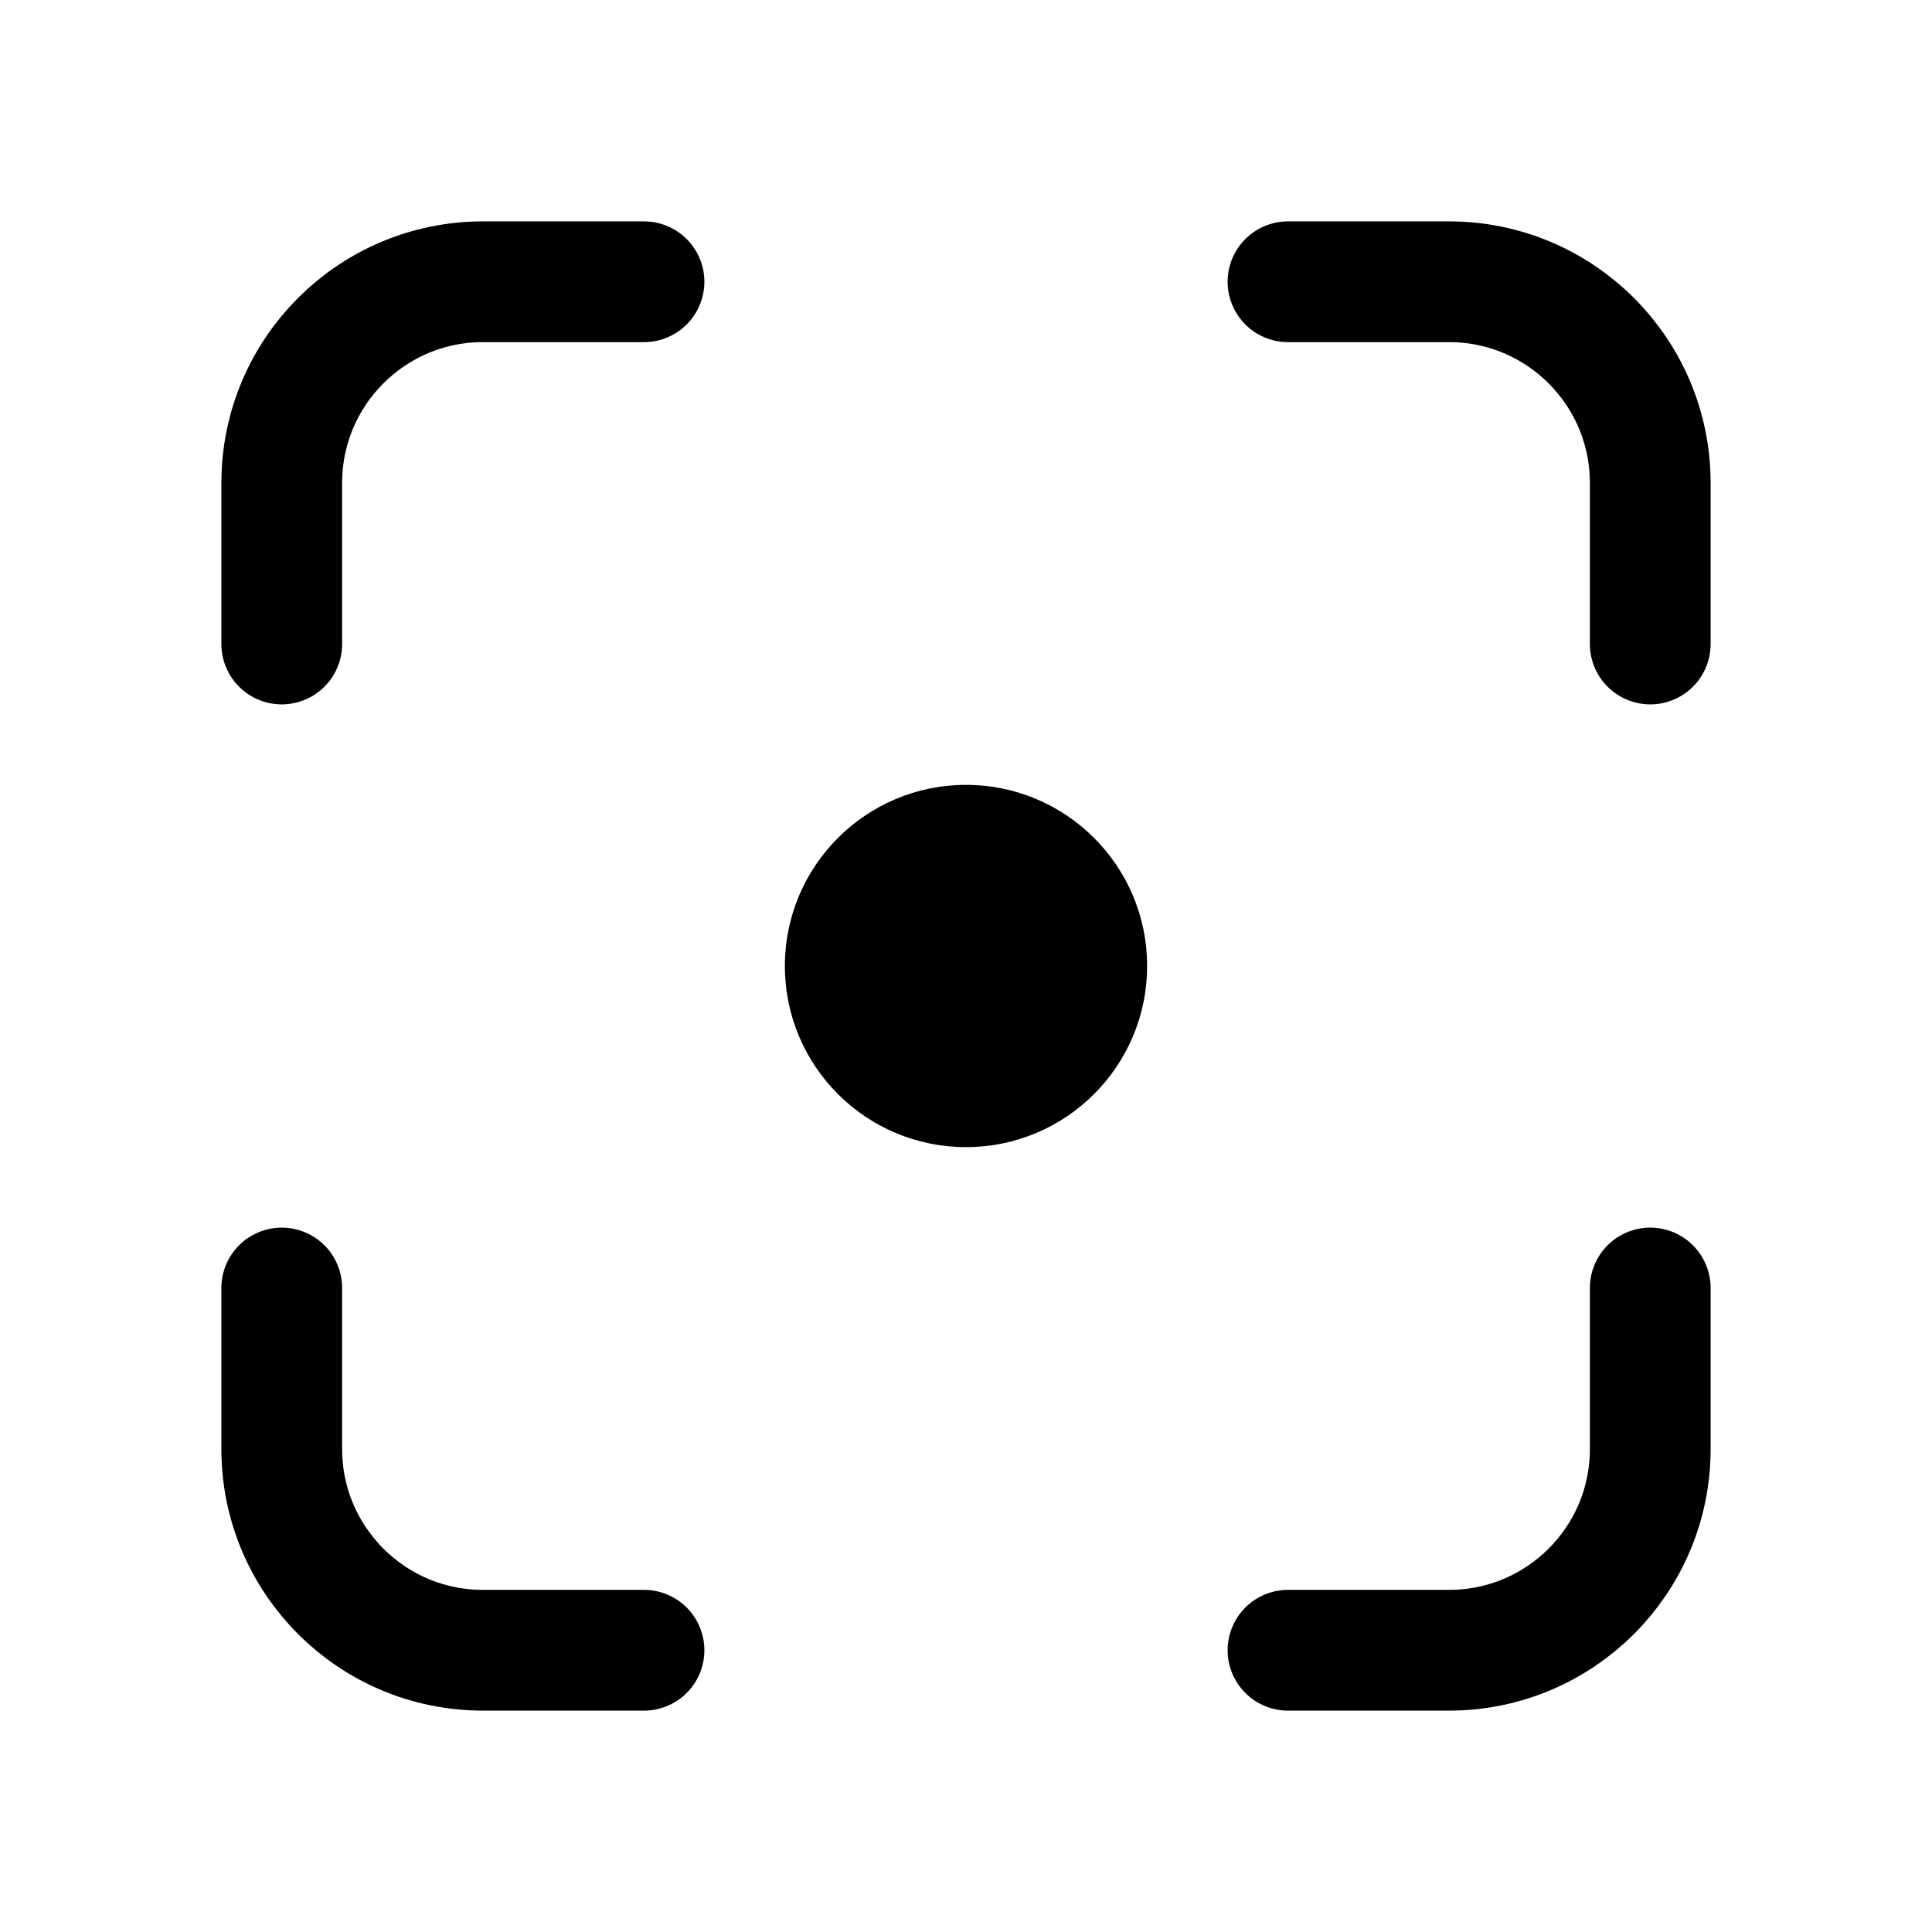
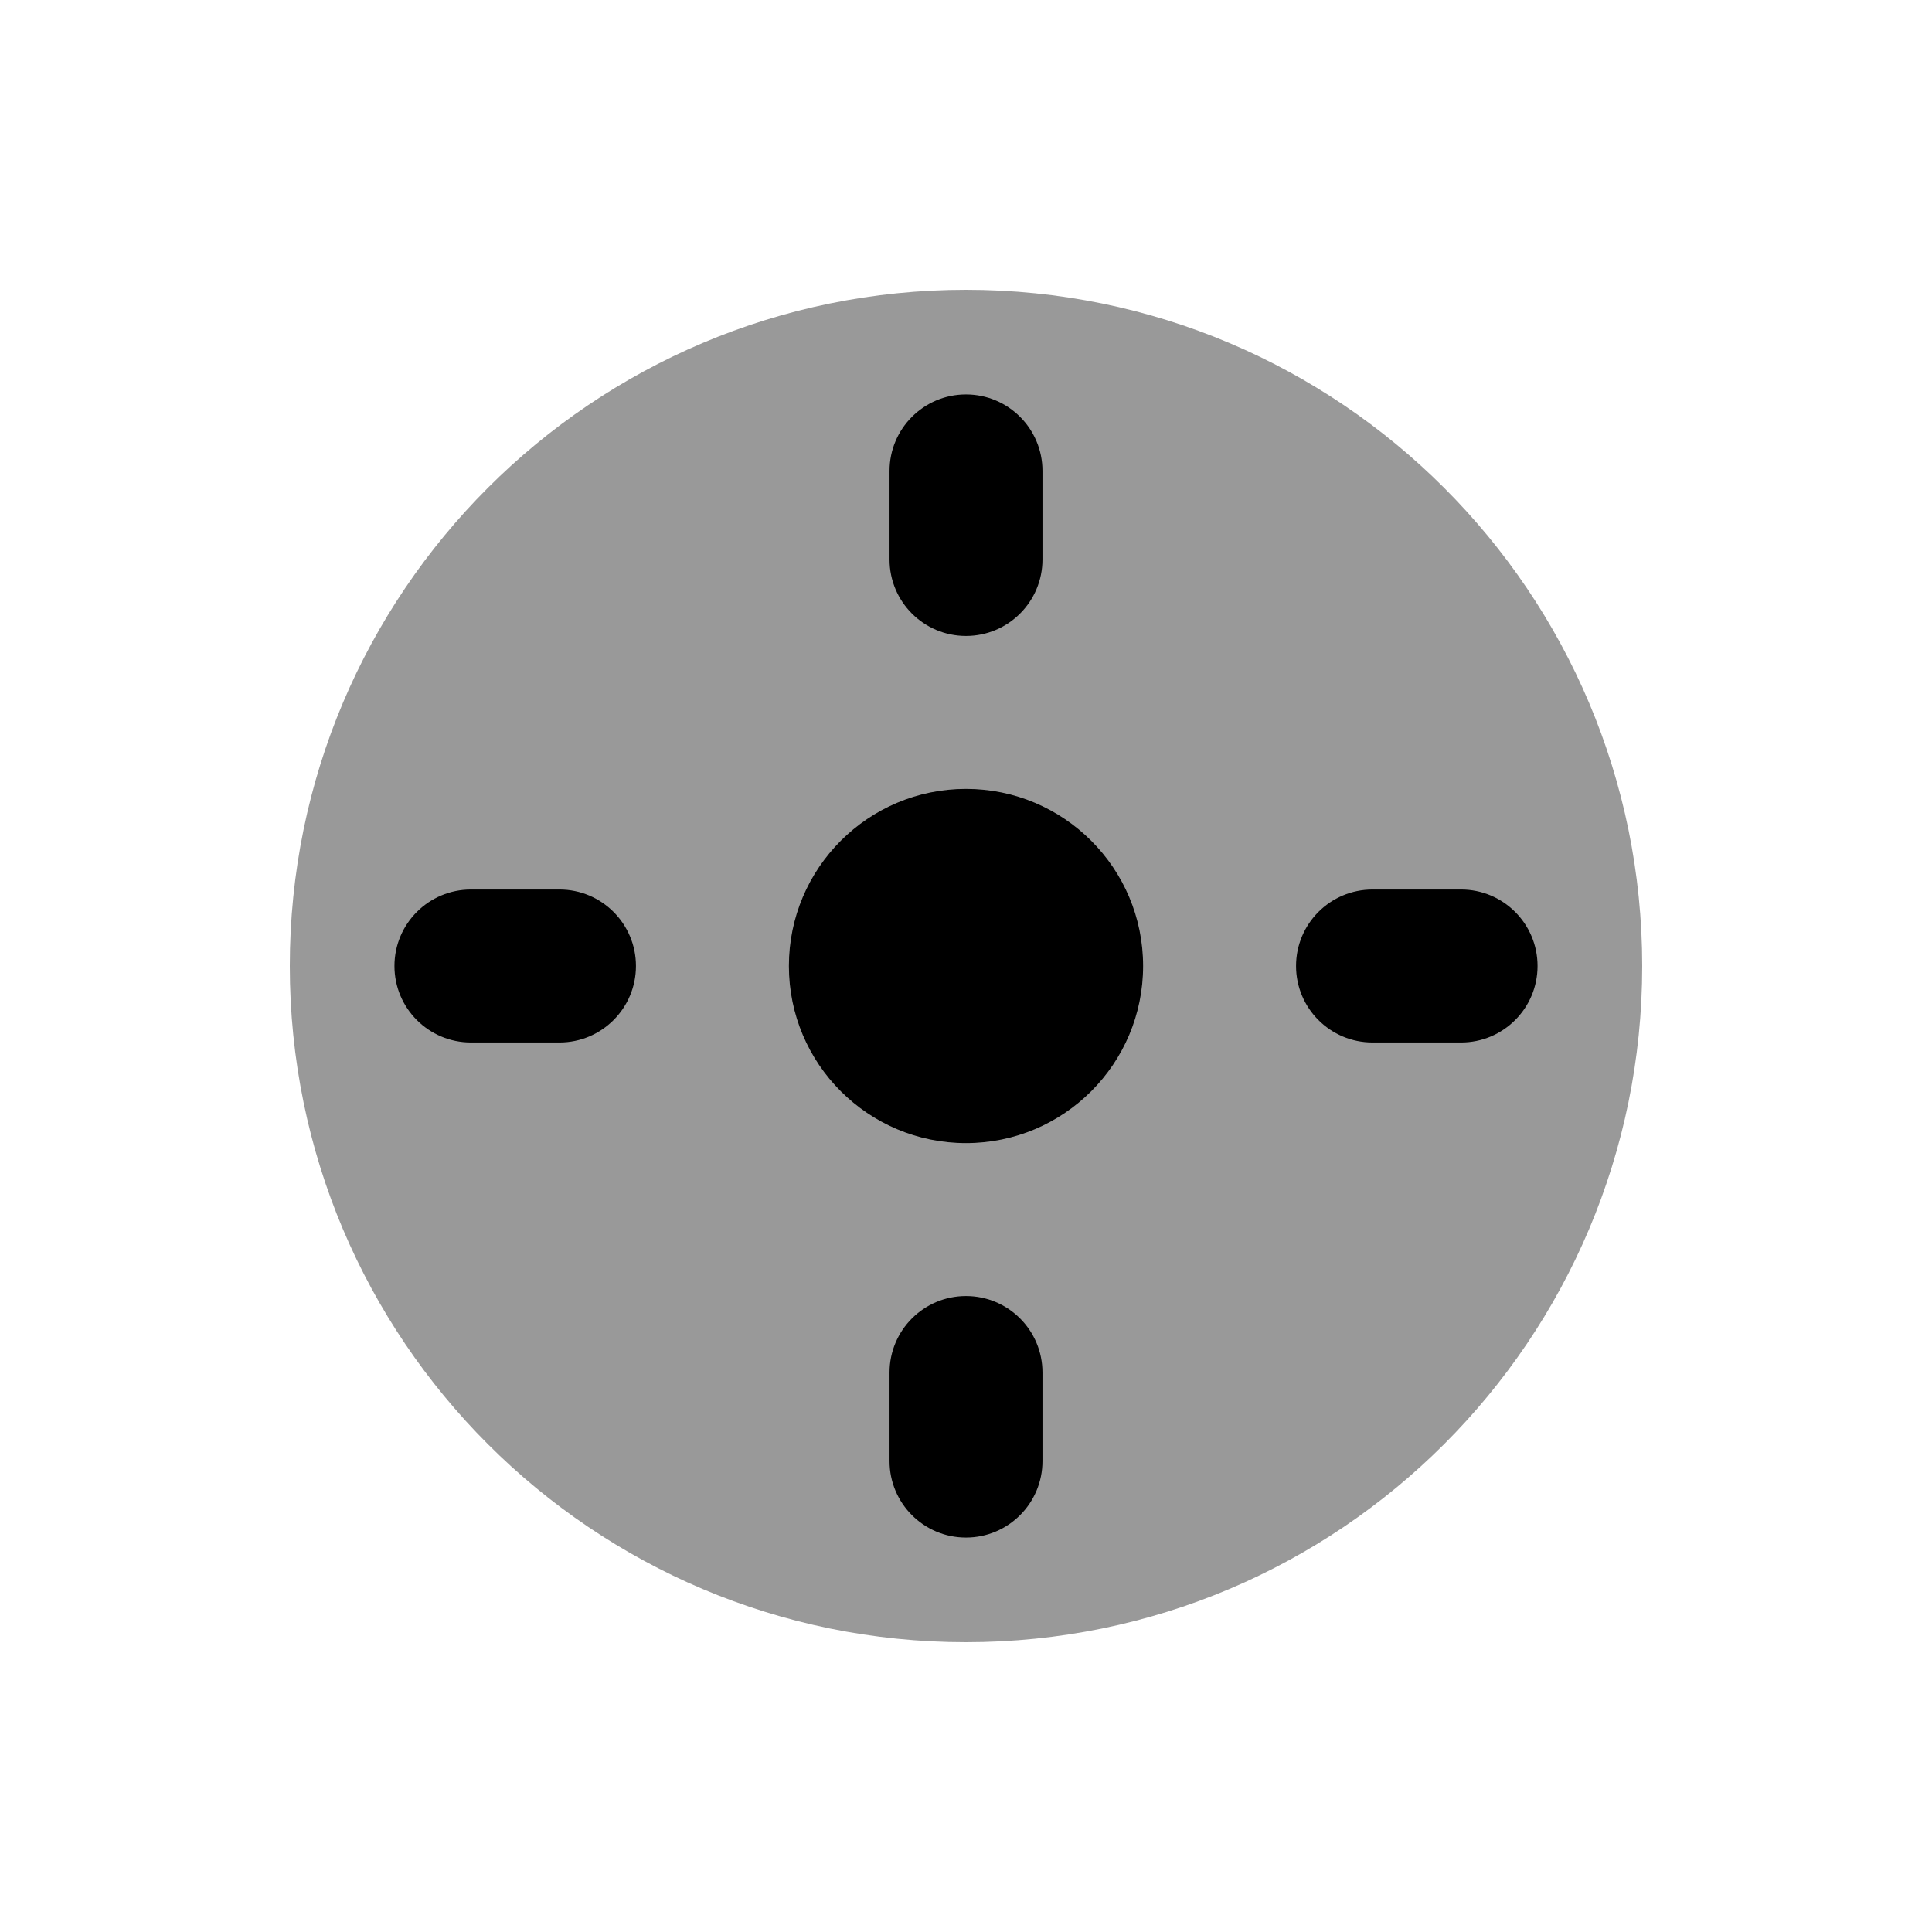
- <svg xmlns="http://www.w3.org/2000/svg" width="24" height="24" viewBox="0 0 24 24" fill="none" stroke="currentColor" stroke-width="1.5" stroke-linecap="round" stroke-linejoin="round">
-   <path d="M8 3.5H6A2.5 2.5 0 003.5 6v2" />
-   <path d="M16 3.5h2A2.5 2.5 0 0120.5 6v2" />
-   <path d="M8 20.5H6A2.5 2.5 0 013.5 18v-2" />
-   <path d="M16 20.5h2a2.5 2.5 0 002.5-2.5v-2" />
-   <circle cx="12" cy="12" r="2.25" fill="currentColor" stroke="none" />
+ <svg xmlns="http://www.w3.org/2000/svg" width="24" height="24" viewBox="0 0 24 24" fill="currentColor">
+   <circle cx="12" cy="12" r="8.4" fill-opacity="0.4" />
+   <circle cx="12" cy="12" r="2.2" />
+   <rect x="11.05" y="4.9" width="1.9" height="3" rx="0.95" />
+   <rect x="11.05" y="16.1" width="1.9" height="3" rx="0.95" />
+   <rect x="4.9" y="11.05" width="3" height="1.9" rx="0.95" />
+   <rect x="16.1" y="11.05" width="3" height="1.9" rx="0.95" />
</svg>
